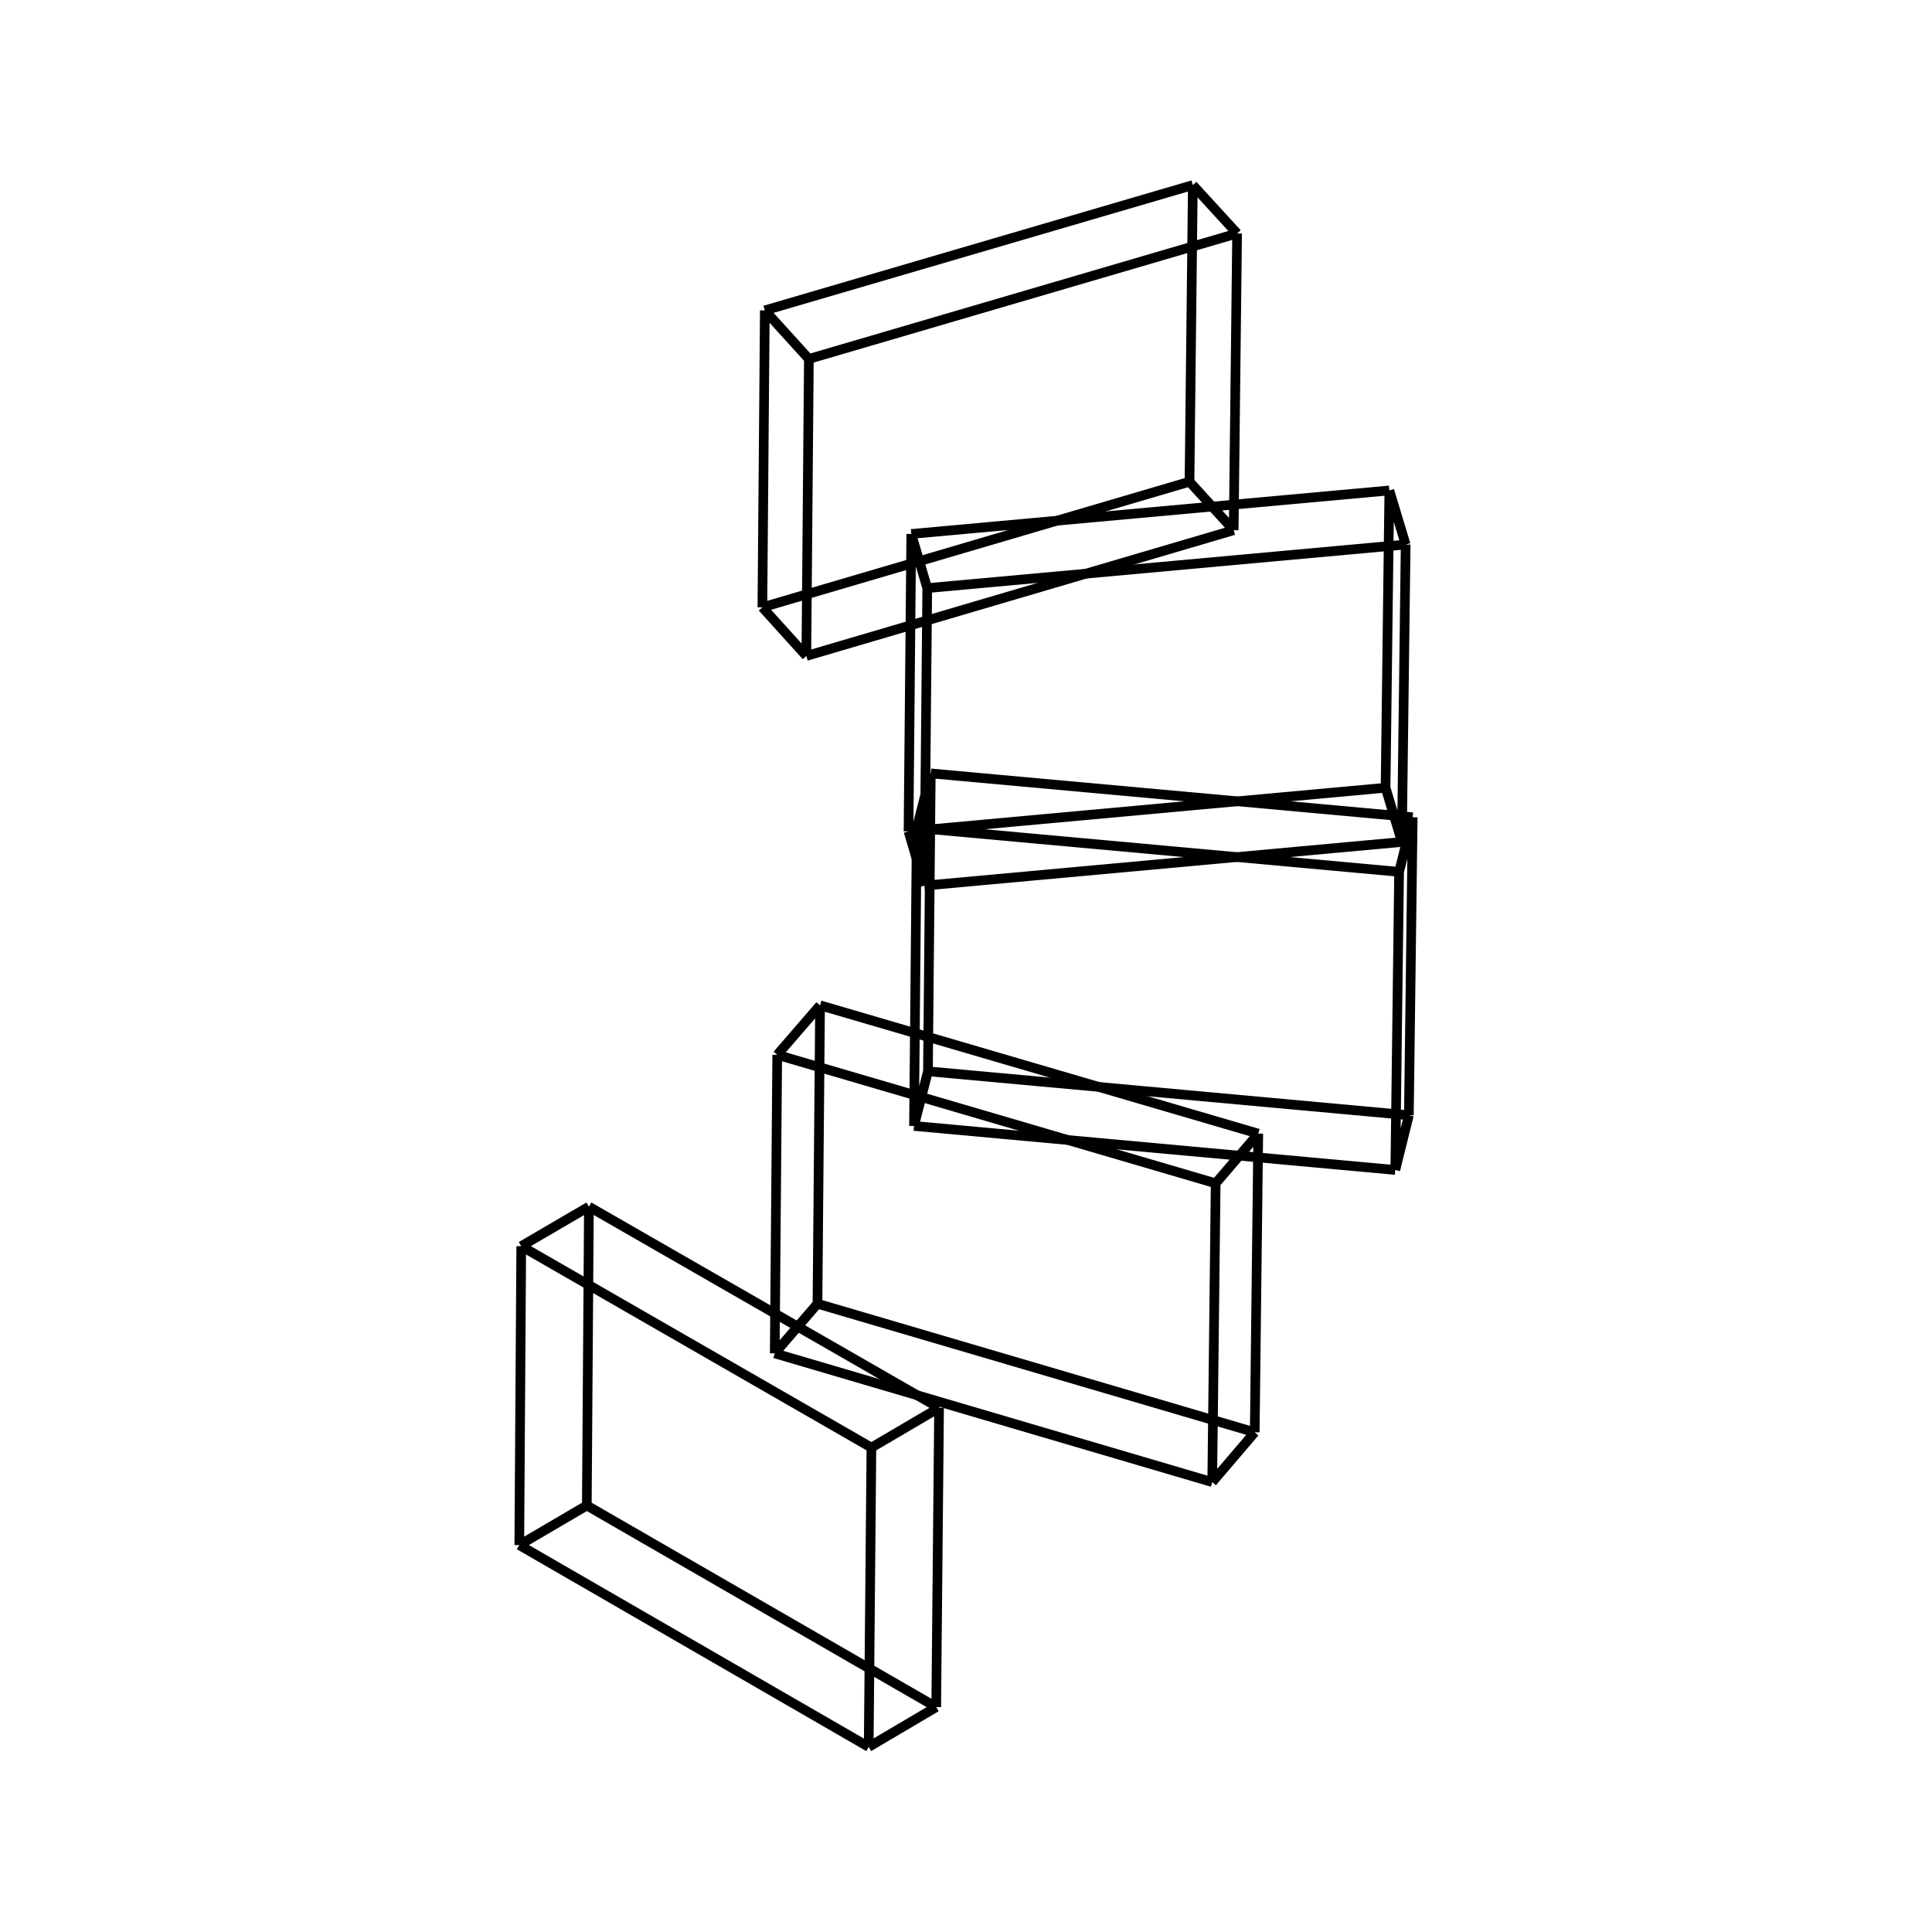
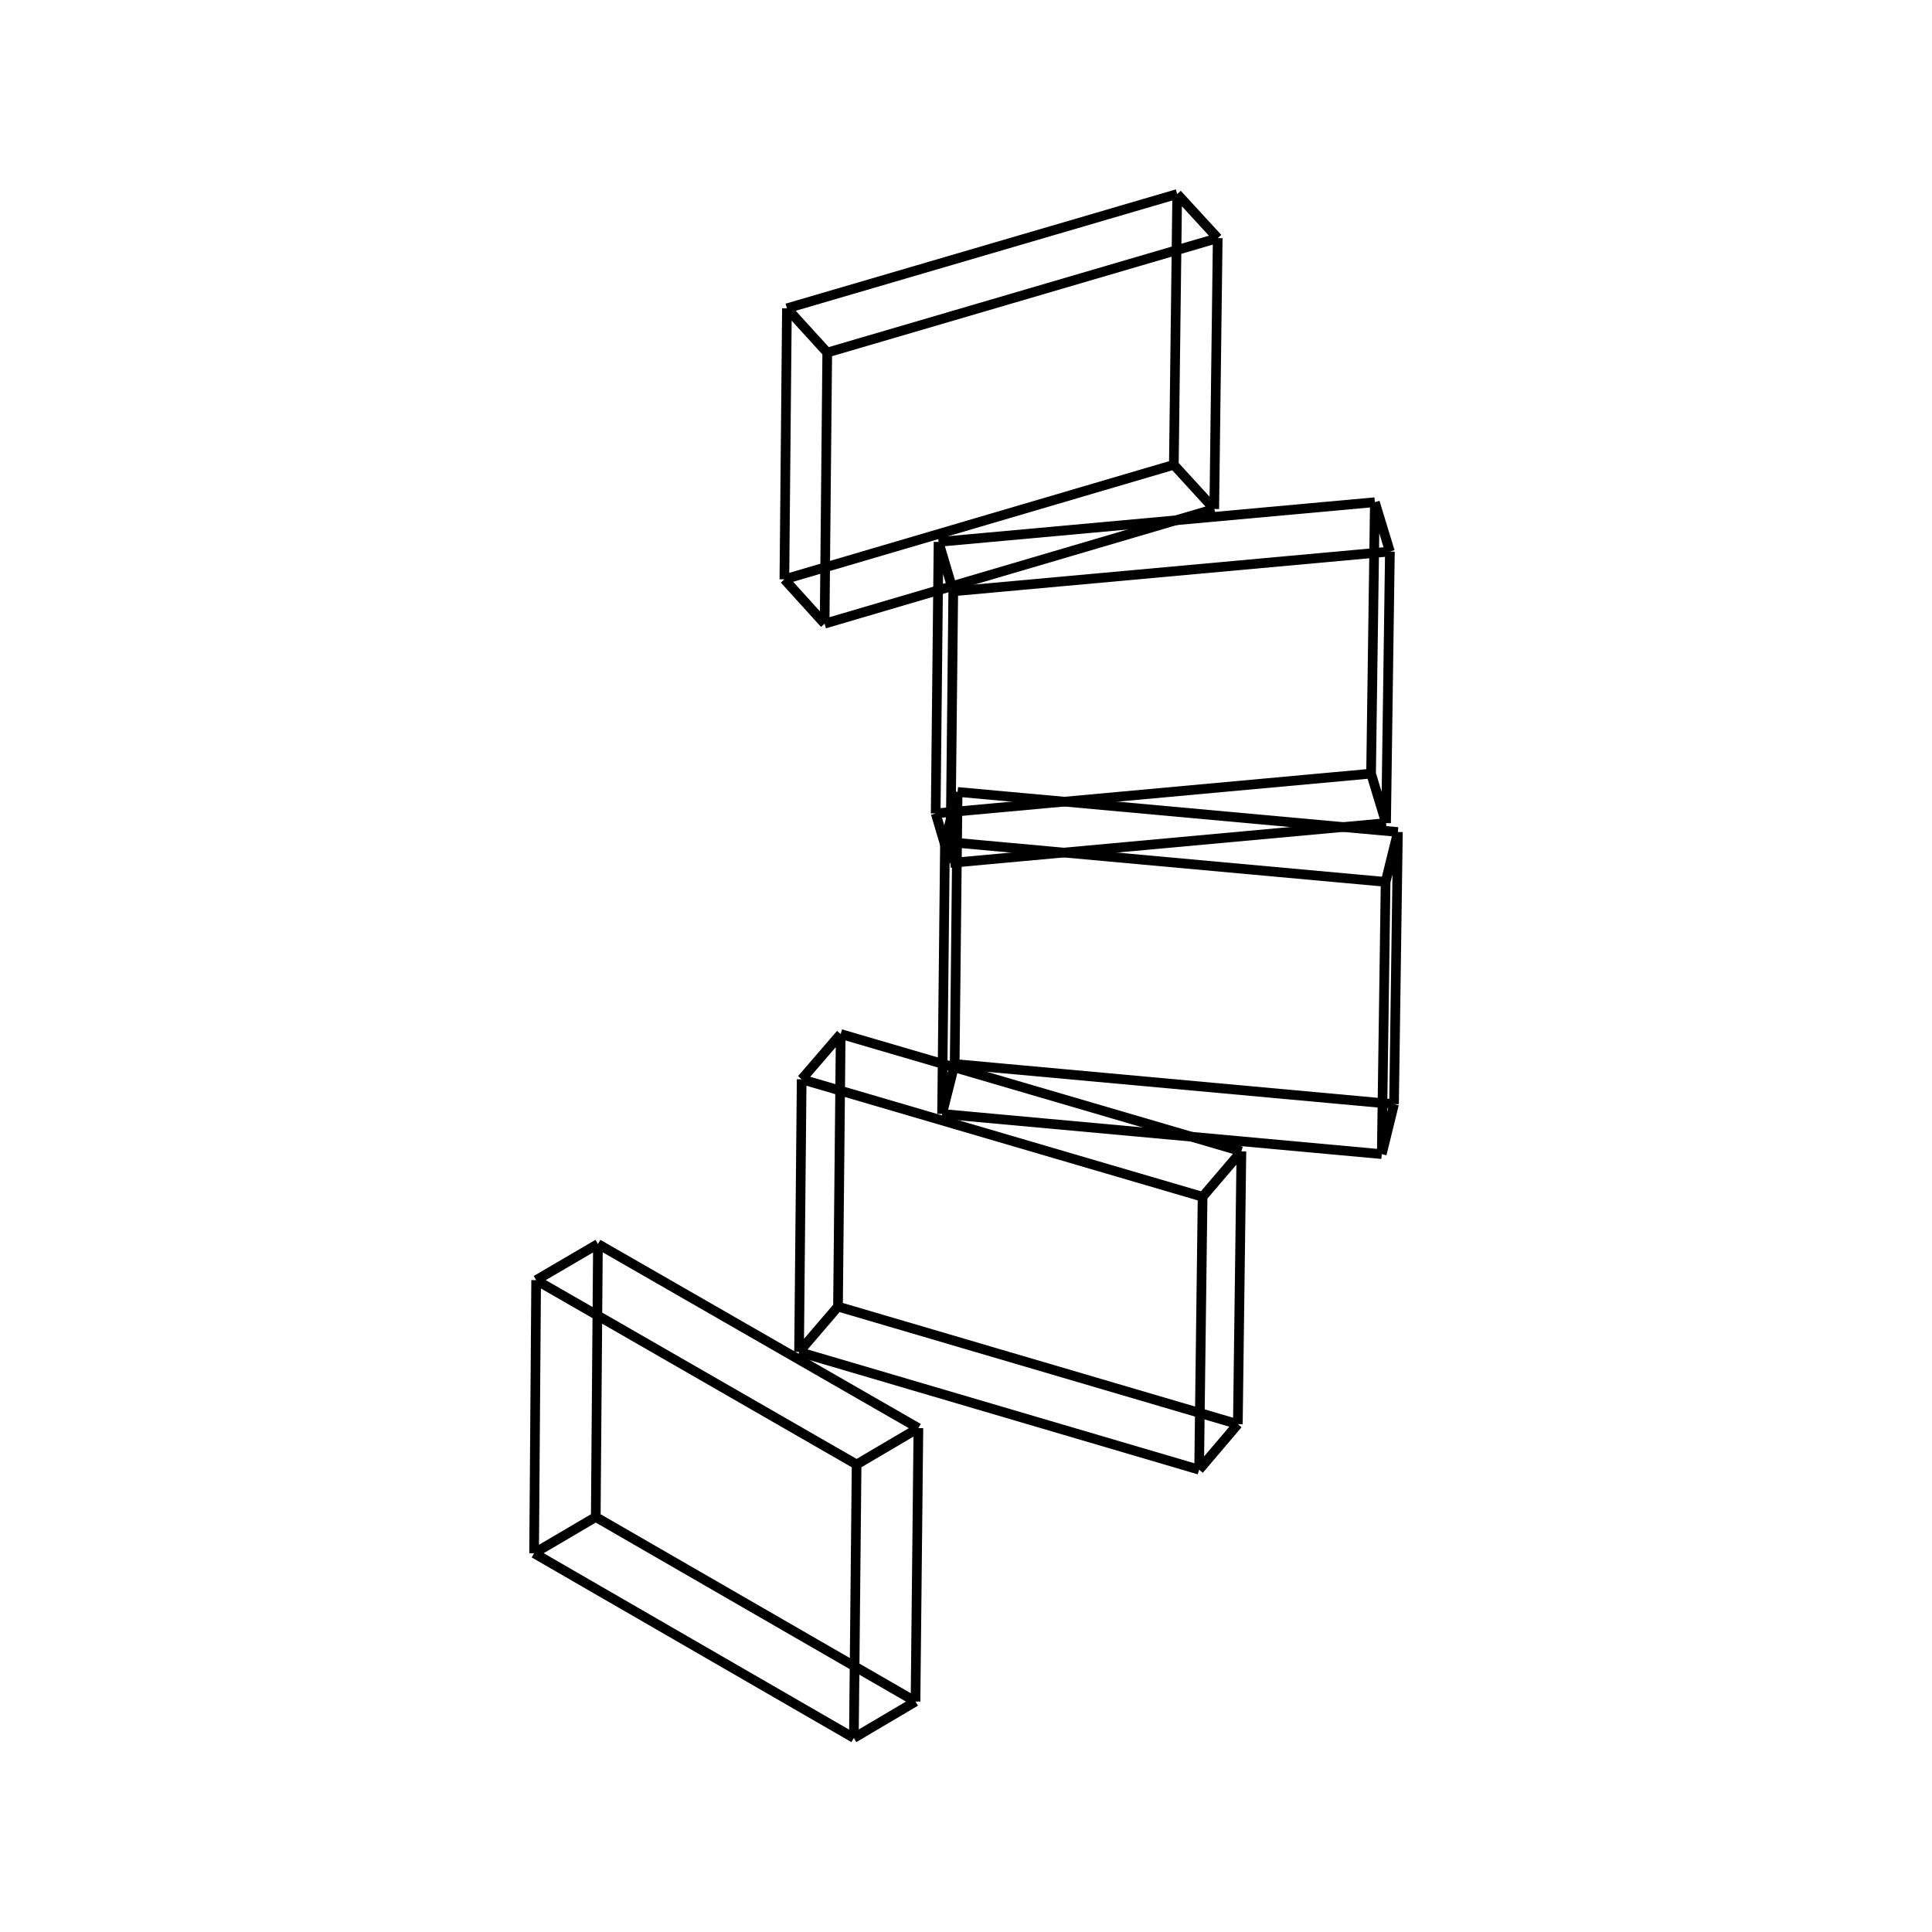
<svg xmlns="http://www.w3.org/2000/svg" viewBox="0 0 800 800">
-   <path d="M242.989,623.389 L243.858,499.651 M215.029,639.785 L215.838,516.013 M242.989,623.389 L215.029,639.785 M243.858,499.651 L215.838,516.013 M359.71,723.363 L360.832,599.416 M215.029,639.785 L359.71,723.363 M215.838,516.013 L360.832,599.416 M387.669,706.873 L388.85,582.96 M359.71,723.363 L387.669,706.873 M360.832,599.416 L388.85,582.96 M387.669,706.873 L242.989,623.389 M388.85,582.96 L243.858,499.651" stroke="black" stroke-width="4" fill="red" />
-   <path d="M338.5,539.842 L339.569,416.28 M320.804,560.388 L321.837,436.783 M338.5,539.842 L320.804,560.388 M339.569,416.28 L321.837,436.783 M501.961,613.703 L503.382,489.986 M320.804,560.388 L501.961,613.703 M321.837,436.783 L503.382,489.986 M519.561,593.083 L521.019,469.408 M501.961,613.703 L519.561,593.083 M503.382,489.986 L521.019,469.408 M519.561,593.083 L338.5,539.842 M521.019,469.408 L339.569,416.28" stroke="black" stroke-width="4" fill="red" />
-   <path d="M384.244,443.603 L385.407,320.245 M378.471,466.23 L379.622,342.824 M384.244,443.603 L378.471,466.23 M385.407,320.245 L379.622,342.824 M577.762,484.461 L579.338,361.016 M378.471,466.23 L577.762,484.461 M379.622,342.824 L579.338,361.016 M583.384,461.806 L584.971,338.409 M577.762,484.461 L583.384,461.806 M579.338,361.016 L584.971,338.409 M583.384,461.806 L384.244,443.603 M584.971,338.409 L385.407,320.245" stroke="black" stroke-width="4" fill="red" />
-   <path d="M376.201,344.249 L377.343,221.103 M382.797,366.722 L383.954,243.527 M376.201,344.249 L382.797,366.722 M377.343,221.103 L383.954,243.527 M580.482,348.638 L582.056,225.482 M382.797,366.722 L580.482,348.638 M383.954,243.527 L582.056,225.482 M573.737,326.193 L575.296,203.085 M580.482,348.638 L573.737,326.193 M582.056,225.482 L575.296,203.085 M573.737,326.193 L376.201,344.249 M575.296,203.085 L377.343,221.103" stroke="black" stroke-width="4" fill="red" />
-   <path d="M315.686,251.477 L316.697,128.53 M333.89,271.619 L334.939,148.628 M315.686,251.477 L333.89,271.619 M316.697,128.53 L334.939,148.628 M510.84,219.542 L512.261,96.663 M333.89,271.619 L510.84,219.542 M334.939,148.628 L512.261,96.663 M492.546,199.472 L493.927,76.637 M510.84,219.542 L492.546,199.472 M512.261,96.663 L493.927,76.637 M492.546,199.472 L315.686,251.477 M493.927,76.637 L316.697,128.53" stroke="black" stroke-width="4" fill="red" />
+   <path d="M246.69,628.16 L247.595,515.111 M221.16,643.165 L222.011,530.085 M246.69,628.16 L221.16,643.165 M247.595,515.111 L222.011,530.085 M353.567,719.653 L354.704,606.413 M221.16,643.165 L353.567,719.653 M222.011,530.085 L354.704,606.413 M379.095,704.562 L380.287,591.353 M353.567,719.653 L379.095,704.562 M354.704,606.413 L380.287,591.353 M379.095,704.562 L246.69,628.16 M380.287,591.353 L247.595,515.111" stroke="black" stroke-width="4" fill="red" />
+   <path d="M346.999,541.031 L348.114,428.165 M330.875,559.819 L331.957,446.913 M346.999,541.031 L330.875,559.819 M348.114,428.165 L331.957,446.913 M496.529,608.572 L497.967,495.563 M330.875,559.819 L496.529,608.572 M331.957,446.913 L497.967,495.563 M512.565,589.715 L514.037,476.747 M496.529,608.572 L512.565,589.715 M497.967,495.563 L514.037,476.747 M512.565,589.715 L346.999,541.031 M514.037,476.747 L348.114,428.165" stroke="black" stroke-width="4" fill="red" />
+   <path d="M395.312,440.577 L396.526,327.924 M390.095,461.249 L391.299,348.551 M395.312,440.577 L390.095,461.249 M396.526,327.924 L391.299,348.551 M572.159,477.904 L573.751,365.171 M390.095,461.249 L572.159,477.904 M391.299,348.551 L573.751,365.171 M577.238,457.207 L578.84,344.518 M572.159,477.904 L577.238,457.207 M573.751,365.171 L578.84,344.518 M577.238,457.207 L395.312,440.577 M578.84,344.518 L396.526,327.924" stroke="black" stroke-width="4" fill="red" />
+   <path d="M387.445,336.821 L388.638,224.389 M393.522,357.331 L394.728,244.855 M387.445,336.821 L393.522,357.331 M388.638,224.389 L394.728,244.855 M573.941,340.827 L575.529,228.385 M393.522,357.331 L573.941,340.827 M394.728,244.855 L575.529,228.385 M567.729,320.342 L569.302,207.945 M573.941,340.827 L567.729,320.342 M575.529,228.385 L569.302,207.945 M567.729,320.342 L387.445,336.821 M569.302,207.945 L388.638,224.389" stroke="black" stroke-width="4" fill="red" />
+   <path d="M324.798,239.888 L325.854,127.664 M341.453,258.254 L342.545,145.99 M324.798,239.888 L341.453,258.254 M325.854,127.664 L342.545,145.99 M502.799,210.769 L504.229,98.607 M341.453,258.254 L502.799,210.769 M342.545,145.99 L504.229,98.607 M486.062,192.469 L487.456,80.347 M502.799,210.769 L486.062,192.469 M504.229,98.607 L487.456,80.347 M486.062,192.469 L324.798,239.888 M487.456,80.347 L325.854,127.664" stroke="black" stroke-width="4" fill="red" />
</svg>
